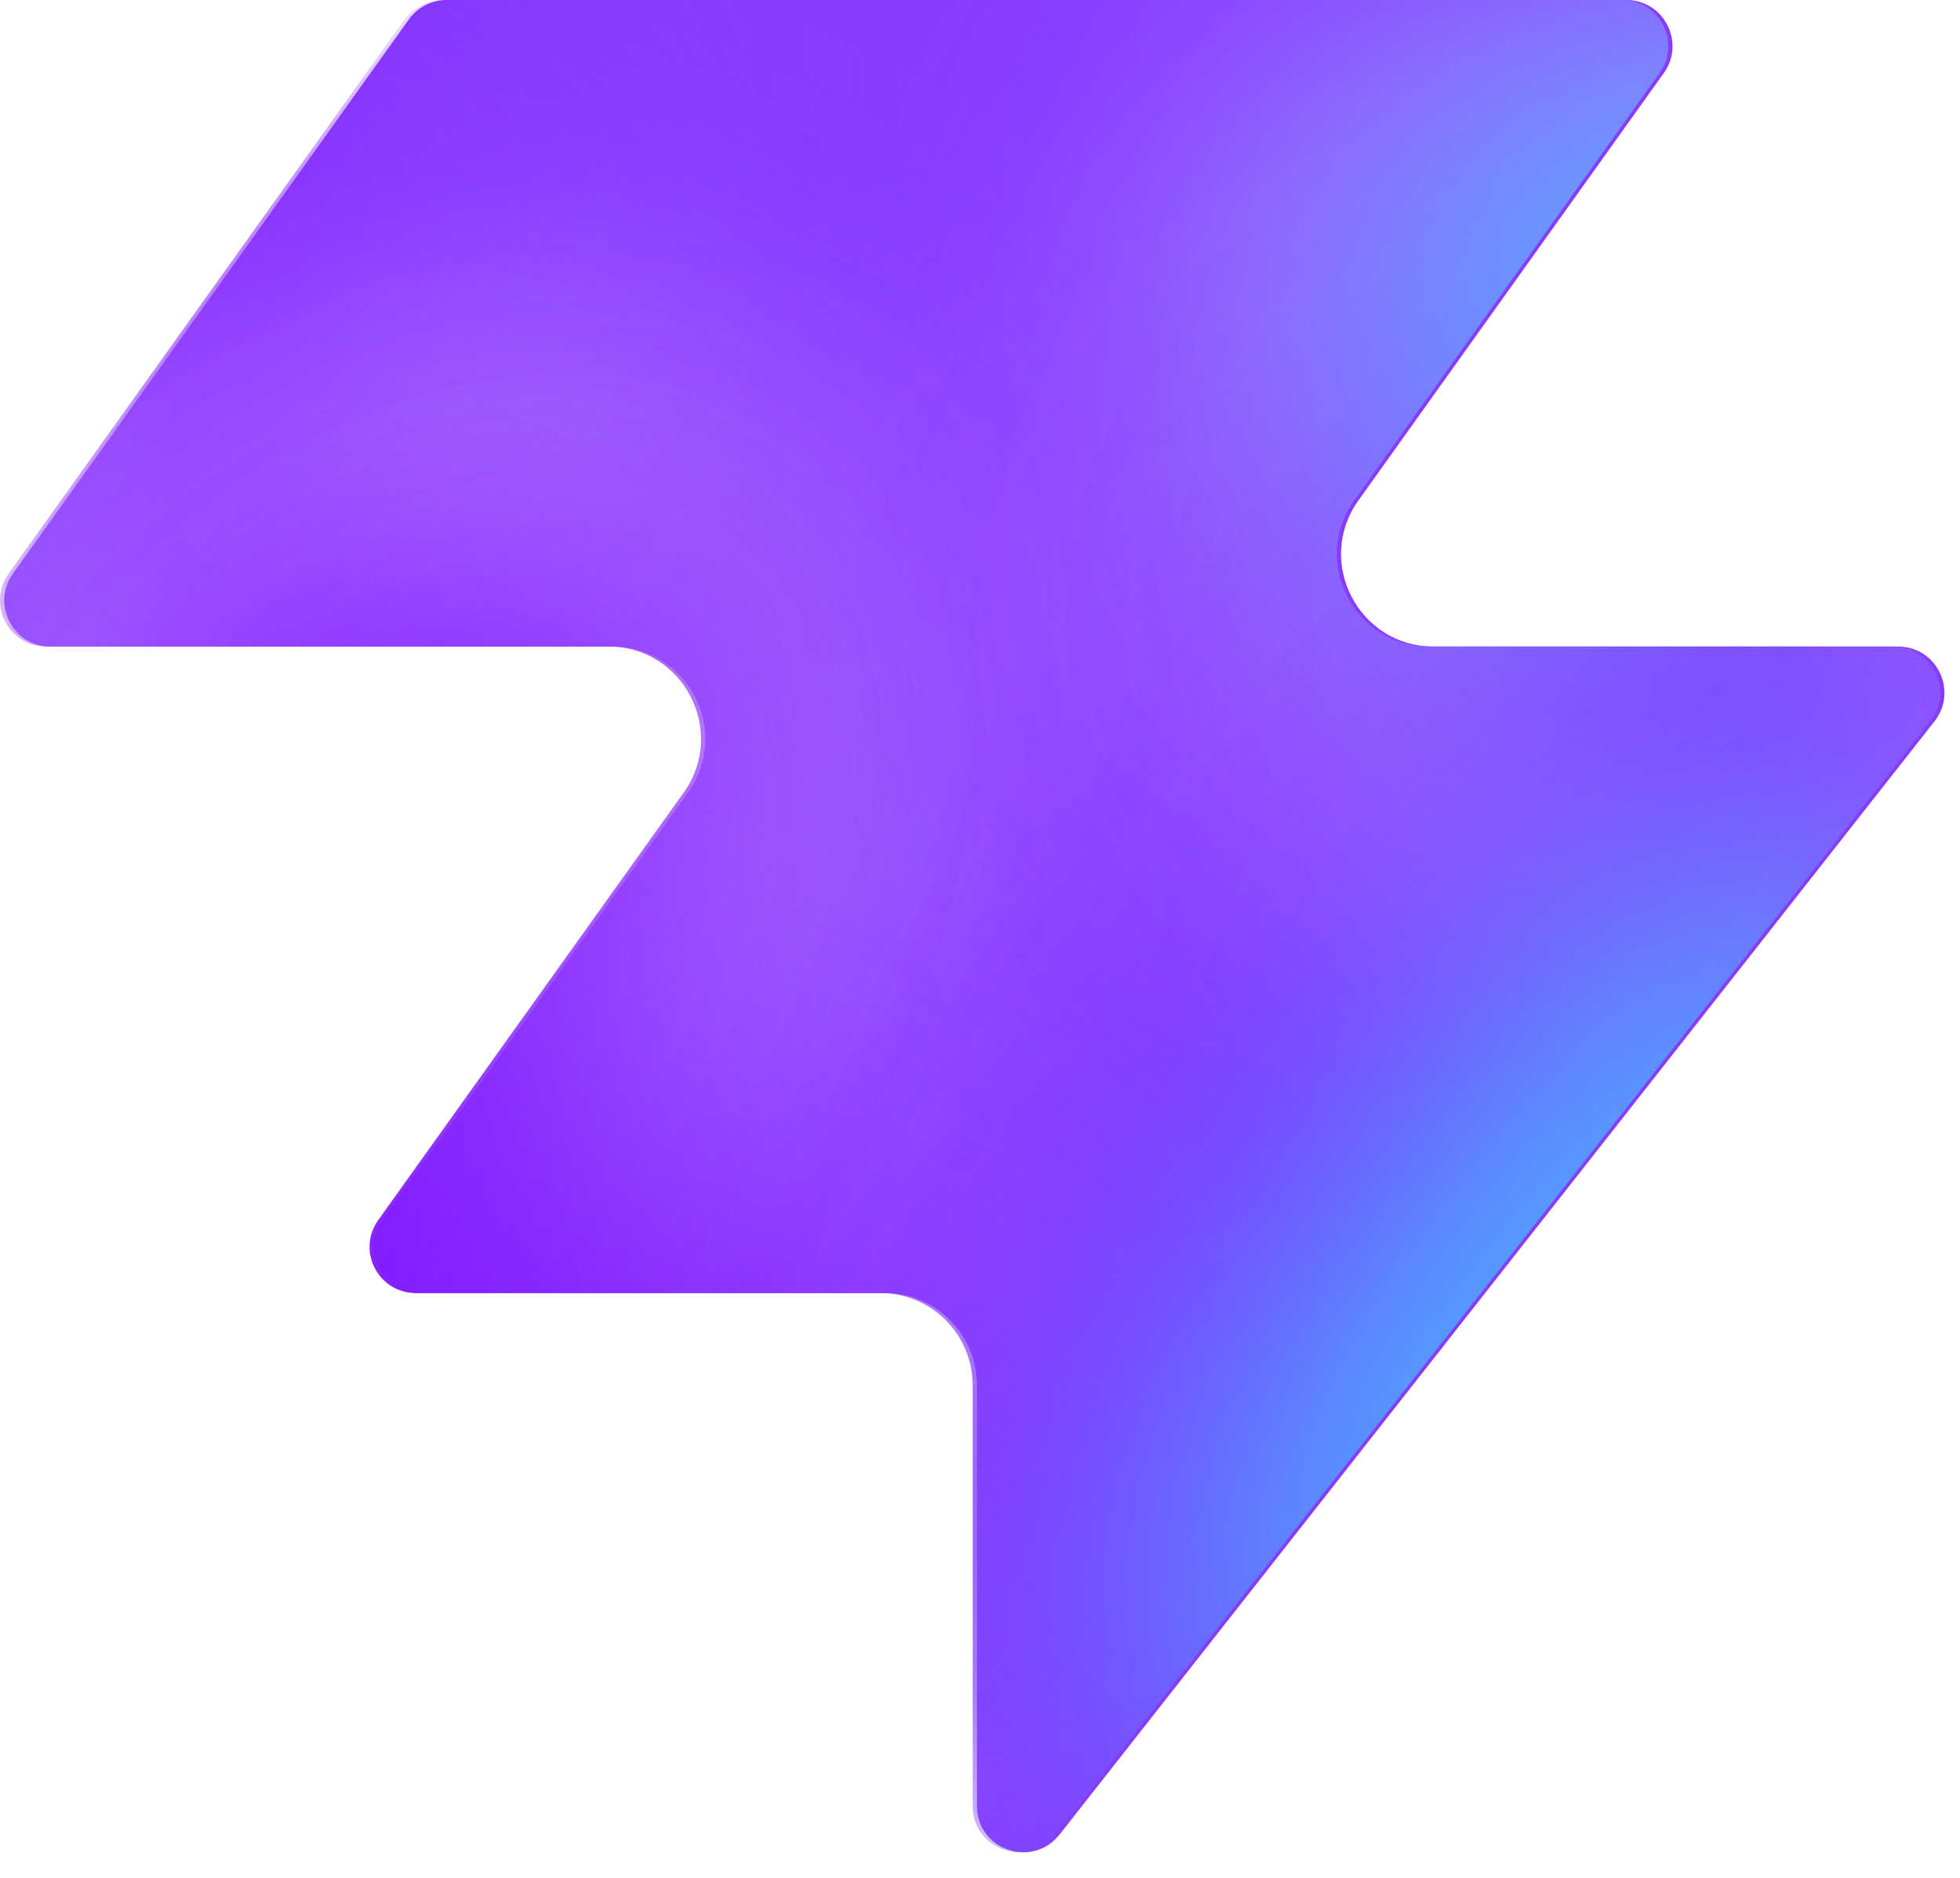
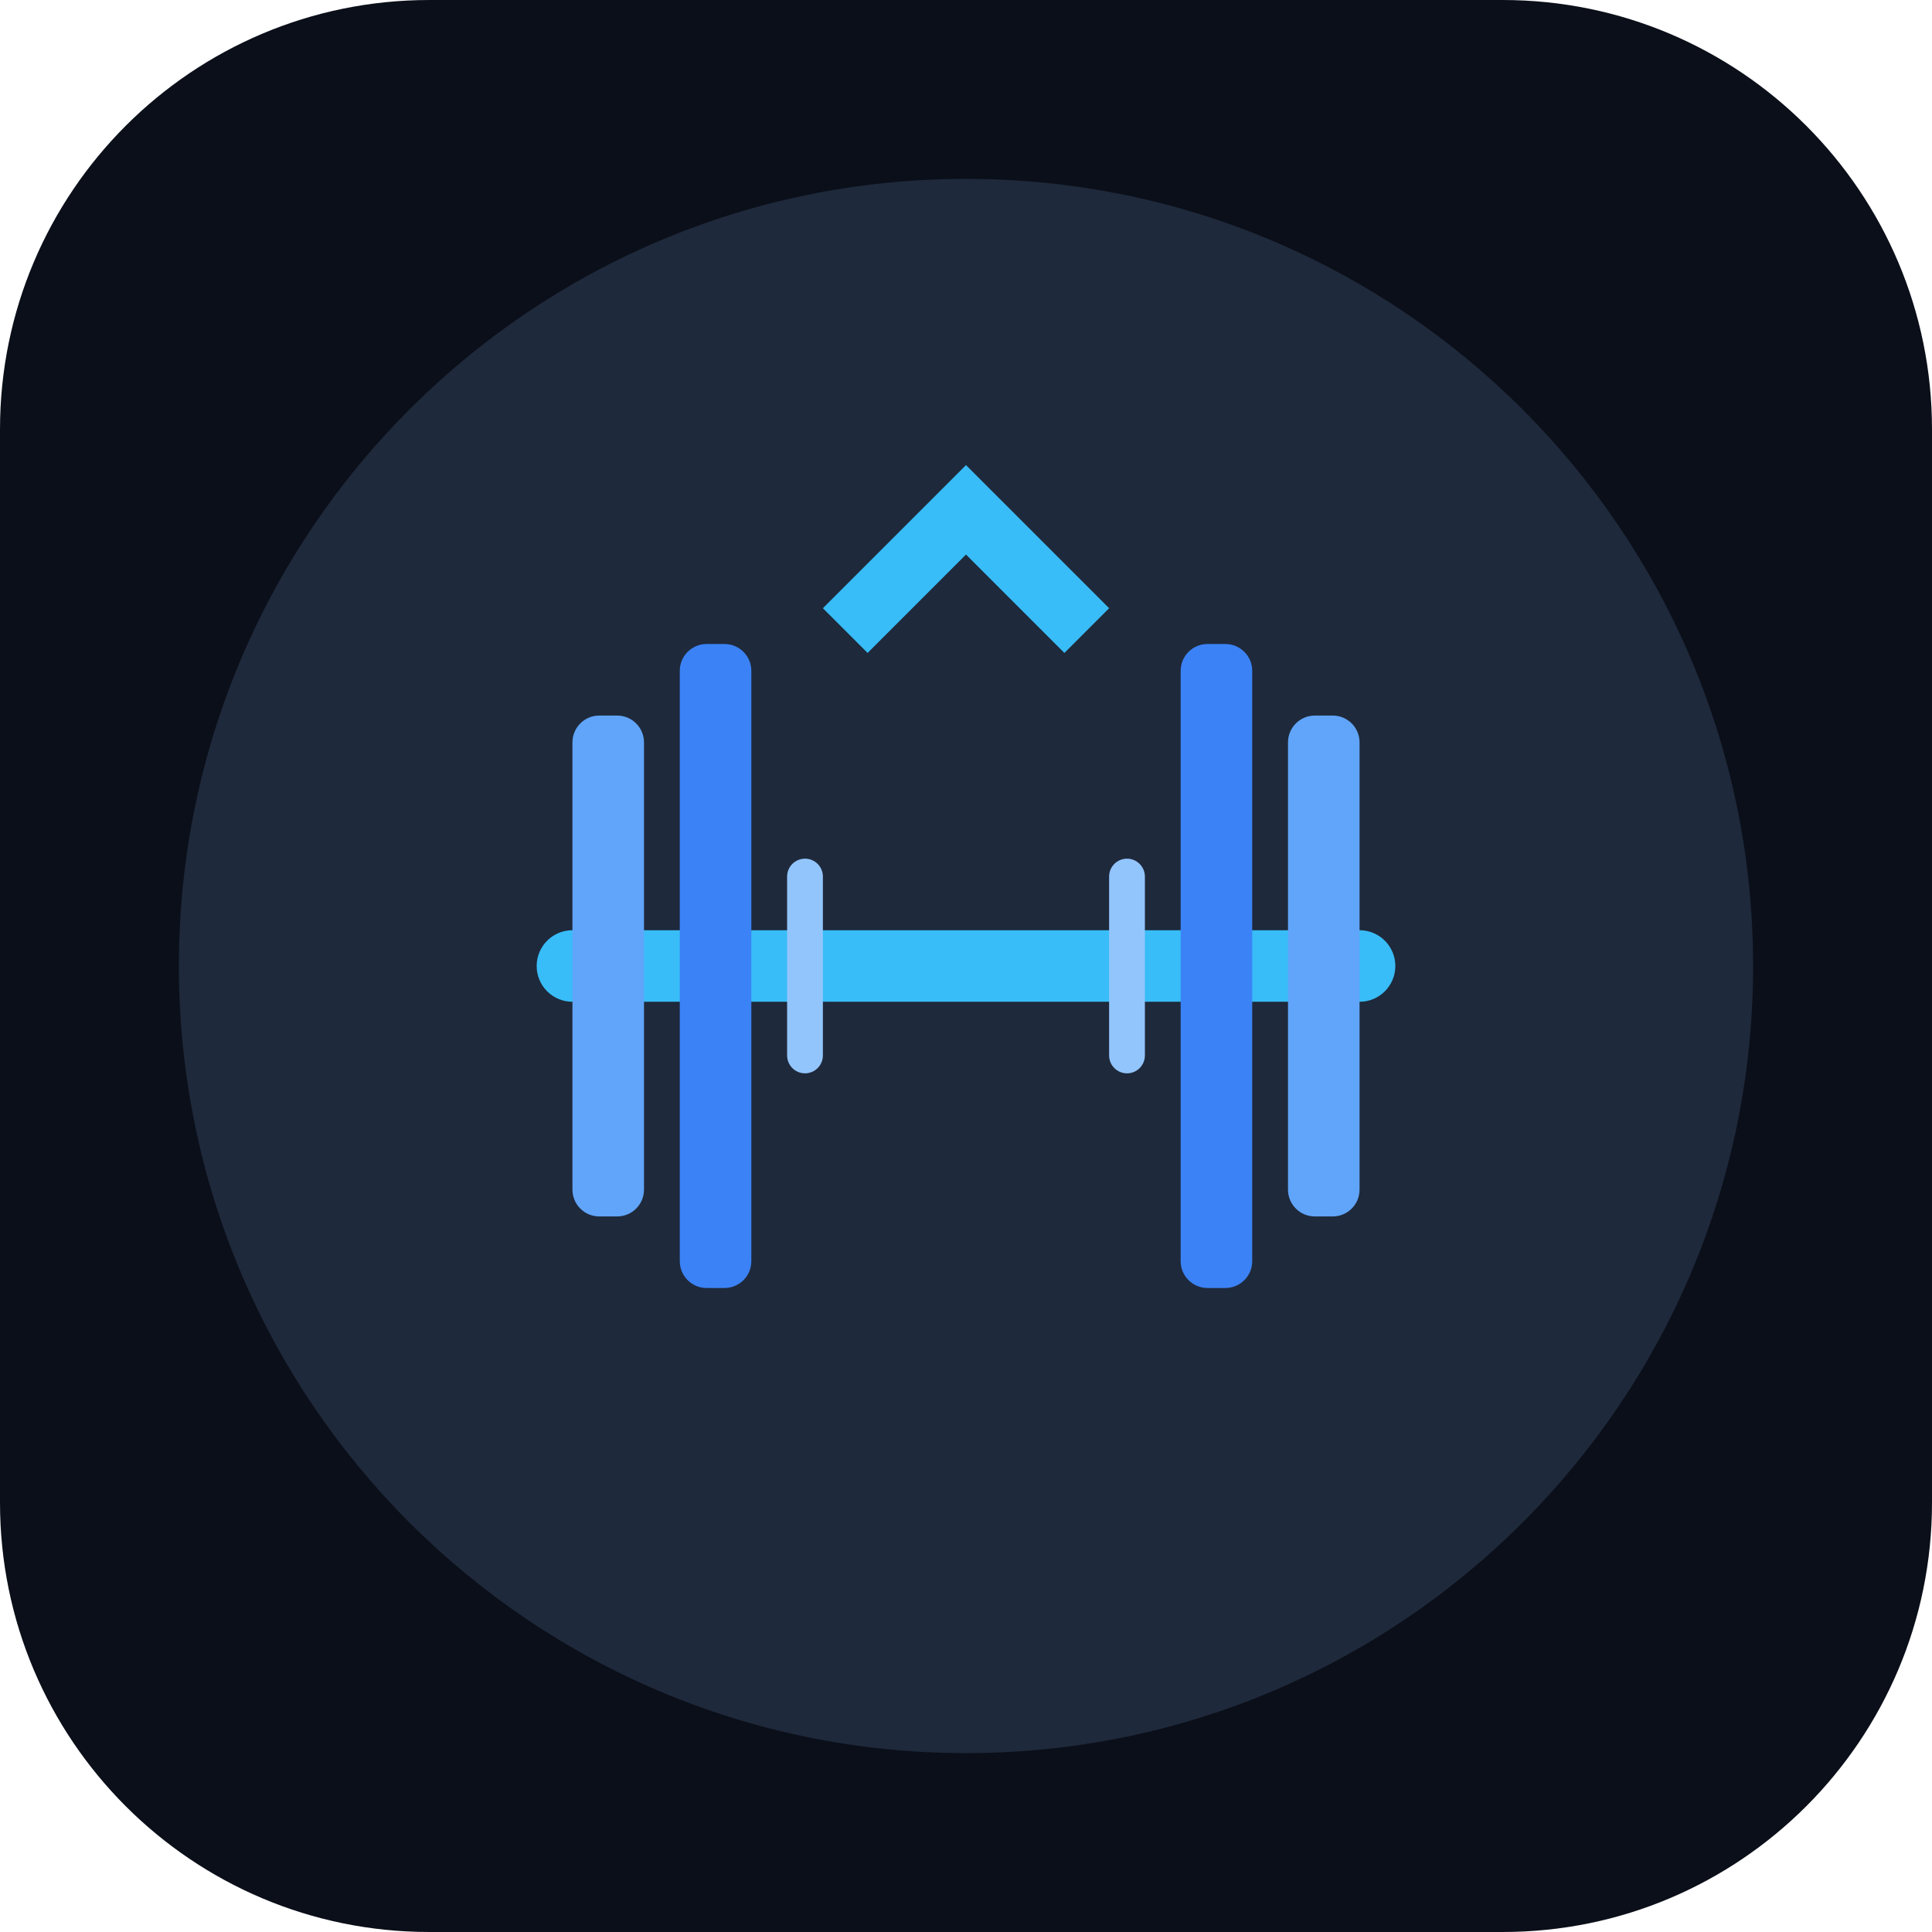
- <svg xmlns="http://www.w3.org/2000/svg" width="48" height="46" fill="none" viewBox="0 0 48 46">
-   <path fill="#863bff" d="M25.946 44.938c-.664.845-2.021.375-2.021-.698V33.937a2.26 2.26 0 0 0-2.262-2.262H10.287c-.92 0-1.456-1.04-.92-1.788l7.48-10.471c1.07-1.497 0-3.578-1.842-3.578H1.237c-.92 0-1.456-1.04-.92-1.788L10.013.474c.214-.297.556-.474.92-.474h28.894c.92 0 1.456 1.04.92 1.788l-7.48 10.471c-1.07 1.498 0 3.579 1.842 3.579h11.377c.943 0 1.473 1.088.89 1.83L25.947 44.94z" style="fill:#863bff;fill:color(display-p3 .525 .23 1);fill-opacity:1" />
-   <mask id="a" width="48" height="46" x="0" y="0" maskUnits="userSpaceOnUse" style="mask-type:alpha">
-     <path fill="#000" d="M25.842 44.938c-.664.844-2.021.375-2.021-.698V33.937a2.26 2.26 0 0 0-2.262-2.262H10.183c-.92 0-1.456-1.04-.92-1.788l7.48-10.471c1.07-1.498 0-3.579-1.842-3.579H1.133c-.92 0-1.456-1.04-.92-1.787L9.91.473c.214-.297.556-.474.92-.474h28.894c.92 0 1.456 1.04.92 1.788l-7.48 10.471c-1.07 1.498 0 3.578 1.842 3.578h11.377c.943 0 1.473 1.088.89 1.832L25.843 44.94z" style="fill:#000;fill-opacity:1" />
-   </mask>
-   <g mask="url(#a)">
-     <g filter="url(#b)">
-       <ellipse cx="5.508" cy="14.704" fill="#ede6ff" rx="5.508" ry="14.704" style="fill:#ede6ff;fill:color(display-p3 .927 .903 1);fill-opacity:1" transform="matrix(.00324 1 1 -.00324 -4.47 31.516)" />
-     </g>
-     <g filter="url(#c)">
-       <ellipse cx="10.399" cy="29.851" fill="#ede6ff" rx="10.399" ry="29.851" style="fill:#ede6ff;fill:color(display-p3 .927 .903 1);fill-opacity:1" transform="matrix(.00324 1 1 -.00324 -39.328 7.883)" />
-     </g>
-     <g filter="url(#d)">
-       <ellipse cx="5.508" cy="30.487" fill="#7e14ff" rx="5.508" ry="30.487" style="fill:#7e14ff;fill:color(display-p3 .492 .077 1);fill-opacity:1" transform="rotate(89.814 -25.913 -14.639)scale(1 -1)" />
-     </g>
-     <g filter="url(#e)">
-       <ellipse cx="5.508" cy="30.599" fill="#7e14ff" rx="5.508" ry="30.599" style="fill:#7e14ff;fill:color(display-p3 .492 .077 1);fill-opacity:1" transform="rotate(89.814 -32.644 -3.334)scale(1 -1)" />
-     </g>
-     <g filter="url(#f)">
-       <ellipse cx="5.508" cy="30.599" fill="#7e14ff" rx="5.508" ry="30.599" style="fill:#7e14ff;fill:color(display-p3 .492 .077 1);fill-opacity:1" transform="matrix(.00324 1 1 -.00324 -34.34 30.47)" />
-     </g>
-     <g filter="url(#g)">
-       <ellipse cx="14.072" cy="22.078" fill="#ede6ff" rx="14.072" ry="22.078" style="fill:#ede6ff;fill:color(display-p3 .927 .903 1);fill-opacity:1" transform="rotate(93.35 24.506 48.493)scale(-1 1)" />
-     </g>
-     <g filter="url(#h)">
-       <ellipse cx="3.47" cy="21.501" fill="#7e14ff" rx="3.47" ry="21.501" style="fill:#7e14ff;fill:color(display-p3 .492 .077 1);fill-opacity:1" transform="rotate(89.009 28.708 47.59)scale(-1 1)" />
-     </g>
-     <g filter="url(#i)">
-       <ellipse cx="3.47" cy="21.501" fill="#7e14ff" rx="3.47" ry="21.501" style="fill:#7e14ff;fill:color(display-p3 .492 .077 1);fill-opacity:1" transform="rotate(89.009 28.708 47.59)scale(-1 1)" />
-     </g>
-     <g filter="url(#j)">
-       <ellipse cx=".387" cy="8.972" fill="#7e14ff" rx="4.407" ry="29.108" style="fill:#7e14ff;fill:color(display-p3 .492 .077 1);fill-opacity:1" transform="rotate(39.51 .387 8.972)" />
-     </g>
-     <g filter="url(#k)">
-       <ellipse cx="47.523" cy="-6.092" fill="#7e14ff" rx="4.407" ry="29.108" style="fill:#7e14ff;fill:color(display-p3 .492 .077 1);fill-opacity:1" transform="rotate(37.892 47.523 -6.092)" />
-     </g>
-     <g filter="url(#l)">
-       <ellipse cx="41.412" cy="6.333" fill="#47bfff" rx="5.971" ry="9.665" style="fill:#47bfff;fill:color(display-p3 .28 .748 1);fill-opacity:1" transform="rotate(37.892 41.412 6.333)" />
-     </g>
-     <g filter="url(#m)">
-       <ellipse cx="-1.879" cy="38.332" fill="#7e14ff" rx="4.407" ry="29.108" style="fill:#7e14ff;fill:color(display-p3 .492 .077 1);fill-opacity:1" transform="rotate(37.892 -1.88 38.332)" />
-     </g>
-     <g filter="url(#n)">
-       <ellipse cx="-1.879" cy="38.332" fill="#7e14ff" rx="4.407" ry="29.108" style="fill:#7e14ff;fill:color(display-p3 .492 .077 1);fill-opacity:1" transform="rotate(37.892 -1.88 38.332)" />
-     </g>
-     <g filter="url(#o)">
-       <ellipse cx="35.651" cy="29.907" fill="#7e14ff" rx="4.407" ry="29.108" style="fill:#7e14ff;fill:color(display-p3 .492 .077 1);fill-opacity:1" transform="rotate(37.892 35.651 29.907)" />
-     </g>
-     <g filter="url(#p)">
-       <ellipse cx="38.418" cy="32.4" fill="#47bfff" rx="5.971" ry="15.297" style="fill:#47bfff;fill:color(display-p3 .28 .748 1);fill-opacity:1" transform="rotate(37.892 38.418 32.4)" />
-     </g>
-   </g>
-   <defs>
-     <filter id="b" width="60.045" height="41.654" x="-19.77" y="16.149" color-interpolation-filters="sRGB" filterUnits="userSpaceOnUse">
-       <feFlood flood-opacity="0" result="BackgroundImageFix" />
-       <feBlend in="SourceGraphic" in2="BackgroundImageFix" result="shape" />
-       <feGaussianBlur result="effect1_foregroundBlur_2002_17158" stdDeviation="7.659" />
-     </filter>
-     <filter id="c" width="90.34" height="51.437" x="-54.613" y="-7.533" color-interpolation-filters="sRGB" filterUnits="userSpaceOnUse">
-       <feFlood flood-opacity="0" result="BackgroundImageFix" />
-       <feBlend in="SourceGraphic" in2="BackgroundImageFix" result="shape" />
-       <feGaussianBlur result="effect1_foregroundBlur_2002_17158" stdDeviation="7.659" />
-     </filter>
-     <filter id="d" width="79.355" height="29.4" x="-49.64" y="2.03" color-interpolation-filters="sRGB" filterUnits="userSpaceOnUse">
-       <feFlood flood-opacity="0" result="BackgroundImageFix" />
-       <feBlend in="SourceGraphic" in2="BackgroundImageFix" result="shape" />
-       <feGaussianBlur result="effect1_foregroundBlur_2002_17158" stdDeviation="4.596" />
-     </filter>
-     <filter id="e" width="79.579" height="29.4" x="-45.045" y="20.029" color-interpolation-filters="sRGB" filterUnits="userSpaceOnUse">
-       <feFlood flood-opacity="0" result="BackgroundImageFix" />
-       <feBlend in="SourceGraphic" in2="BackgroundImageFix" result="shape" />
-       <feGaussianBlur result="effect1_foregroundBlur_2002_17158" stdDeviation="4.596" />
-     </filter>
-     <filter id="f" width="79.579" height="29.4" x="-43.513" y="21.178" color-interpolation-filters="sRGB" filterUnits="userSpaceOnUse">
-       <feFlood flood-opacity="0" result="BackgroundImageFix" />
-       <feBlend in="SourceGraphic" in2="BackgroundImageFix" result="shape" />
-       <feGaussianBlur result="effect1_foregroundBlur_2002_17158" stdDeviation="4.596" />
-     </filter>
-     <filter id="g" width="74.749" height="58.852" x="15.756" y="-17.901" color-interpolation-filters="sRGB" filterUnits="userSpaceOnUse">
-       <feFlood flood-opacity="0" result="BackgroundImageFix" />
-       <feBlend in="SourceGraphic" in2="BackgroundImageFix" result="shape" />
-       <feGaussianBlur result="effect1_foregroundBlur_2002_17158" stdDeviation="7.659" />
-     </filter>
-     <filter id="h" width="61.377" height="25.362" x="23.548" y="2.284" color-interpolation-filters="sRGB" filterUnits="userSpaceOnUse">
-       <feFlood flood-opacity="0" result="BackgroundImageFix" />
-       <feBlend in="SourceGraphic" in2="BackgroundImageFix" result="shape" />
-       <feGaussianBlur result="effect1_foregroundBlur_2002_17158" stdDeviation="4.596" />
-     </filter>
-     <filter id="i" width="61.377" height="25.362" x="23.548" y="2.284" color-interpolation-filters="sRGB" filterUnits="userSpaceOnUse">
-       <feFlood flood-opacity="0" result="BackgroundImageFix" />
-       <feBlend in="SourceGraphic" in2="BackgroundImageFix" result="shape" />
-       <feGaussianBlur result="effect1_foregroundBlur_2002_17158" stdDeviation="4.596" />
-     </filter>
-     <filter id="j" width="56.045" height="63.649" x="-27.636" y="-22.853" color-interpolation-filters="sRGB" filterUnits="userSpaceOnUse">
-       <feFlood flood-opacity="0" result="BackgroundImageFix" />
-       <feBlend in="SourceGraphic" in2="BackgroundImageFix" result="shape" />
-       <feGaussianBlur result="effect1_foregroundBlur_2002_17158" stdDeviation="4.596" />
-     </filter>
-     <filter id="k" width="54.814" height="64.646" x="20.116" y="-38.415" color-interpolation-filters="sRGB" filterUnits="userSpaceOnUse">
-       <feFlood flood-opacity="0" result="BackgroundImageFix" />
-       <feBlend in="SourceGraphic" in2="BackgroundImageFix" result="shape" />
-       <feGaussianBlur result="effect1_foregroundBlur_2002_17158" stdDeviation="4.596" />
-     </filter>
-     <filter id="l" width="33.541" height="35.313" x="24.641" y="-11.323" color-interpolation-filters="sRGB" filterUnits="userSpaceOnUse">
-       <feFlood flood-opacity="0" result="BackgroundImageFix" />
-       <feBlend in="SourceGraphic" in2="BackgroundImageFix" result="shape" />
-       <feGaussianBlur result="effect1_foregroundBlur_2002_17158" stdDeviation="4.596" />
-     </filter>
-     <filter id="m" width="54.814" height="64.646" x="-29.286" y="6.009" color-interpolation-filters="sRGB" filterUnits="userSpaceOnUse">
-       <feFlood flood-opacity="0" result="BackgroundImageFix" />
-       <feBlend in="SourceGraphic" in2="BackgroundImageFix" result="shape" />
-       <feGaussianBlur result="effect1_foregroundBlur_2002_17158" stdDeviation="4.596" />
-     </filter>
-     <filter id="n" width="54.814" height="64.646" x="-29.286" y="6.009" color-interpolation-filters="sRGB" filterUnits="userSpaceOnUse">
-       <feFlood flood-opacity="0" result="BackgroundImageFix" />
-       <feBlend in="SourceGraphic" in2="BackgroundImageFix" result="shape" />
-       <feGaussianBlur result="effect1_foregroundBlur_2002_17158" stdDeviation="4.596" />
-     </filter>
-     <filter id="o" width="54.814" height="64.646" x="8.244" y="-2.416" color-interpolation-filters="sRGB" filterUnits="userSpaceOnUse">
-       <feFlood flood-opacity="0" result="BackgroundImageFix" />
-       <feBlend in="SourceGraphic" in2="BackgroundImageFix" result="shape" />
-       <feGaussianBlur result="effect1_foregroundBlur_2002_17158" stdDeviation="4.596" />
-     </filter>
-     <filter id="p" width="39.409" height="43.623" x="18.713" y="10.588" color-interpolation-filters="sRGB" filterUnits="userSpaceOnUse">
-       <feFlood flood-opacity="0" result="BackgroundImageFix" />
-       <feBlend in="SourceGraphic" in2="BackgroundImageFix" result="shape" />
-       <feGaussianBlur result="effect1_foregroundBlur_2002_17158" stdDeviation="4.596" />
-     </filter>
-   </defs>
+ <svg xmlns="http://www.w3.org/2000/svg" viewBox="0 0 108 108" width="108" height="108">
+   <rect width="108" height="108" rx="24" fill="#0B0F19" />
+   <circle cx="54" cy="54" r="44" fill="#1E293B" />
+   <rect x="30" y="52" width="48" height="4" rx="2" fill="#38BDF8" />
+   <rect x="32" y="40" width="4" height="28" rx="1.5" fill="#60A5FA" />
+   <rect x="38" y="36" width="4" height="36" rx="1.5" fill="#3B82F6" />
+   <rect x="44" y="48" width="2" height="12" rx="1" fill="#93C5FD" />
+   <rect x="62" y="48" width="2" height="12" rx="1" fill="#93C5FD" />
+   <rect x="66" y="36" width="4" height="36" rx="1.5" fill="#3B82F6" />
+   <rect x="72" y="40" width="4" height="28" rx="1.5" fill="#60A5FA" />
+   <path d="M54 26 L62 34 L59.5 36.5 L54 31 L48.5 36.5 L46 34 Z" fill="#38BDF8" />
</svg>
